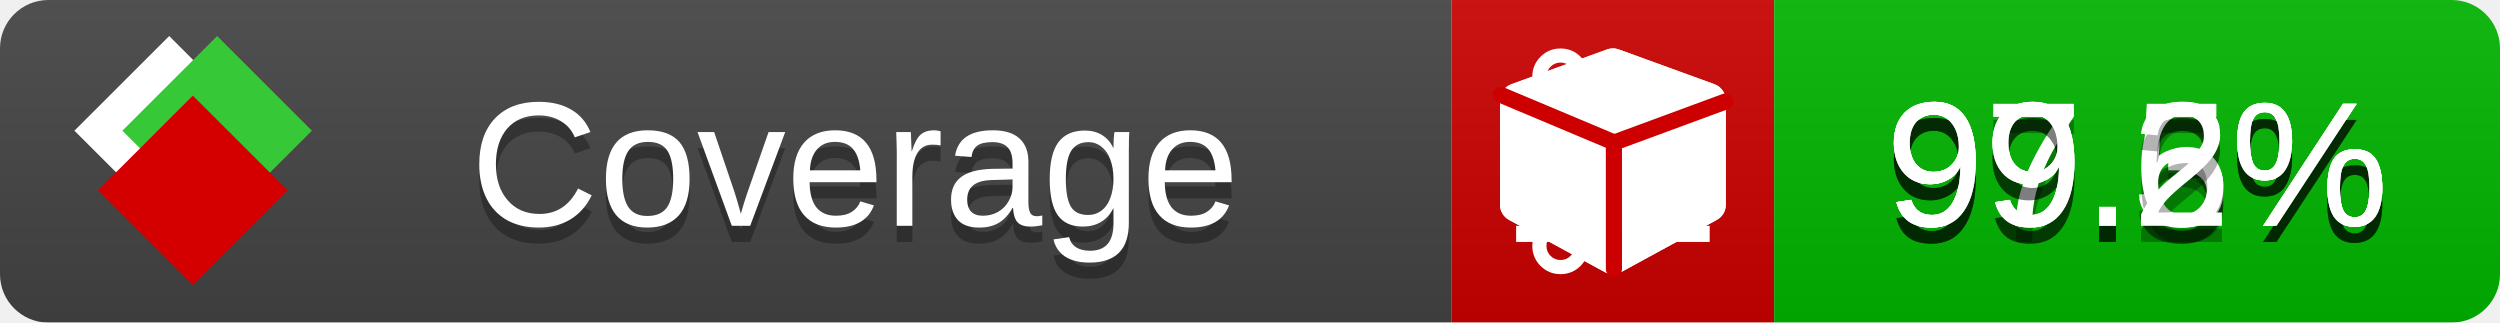
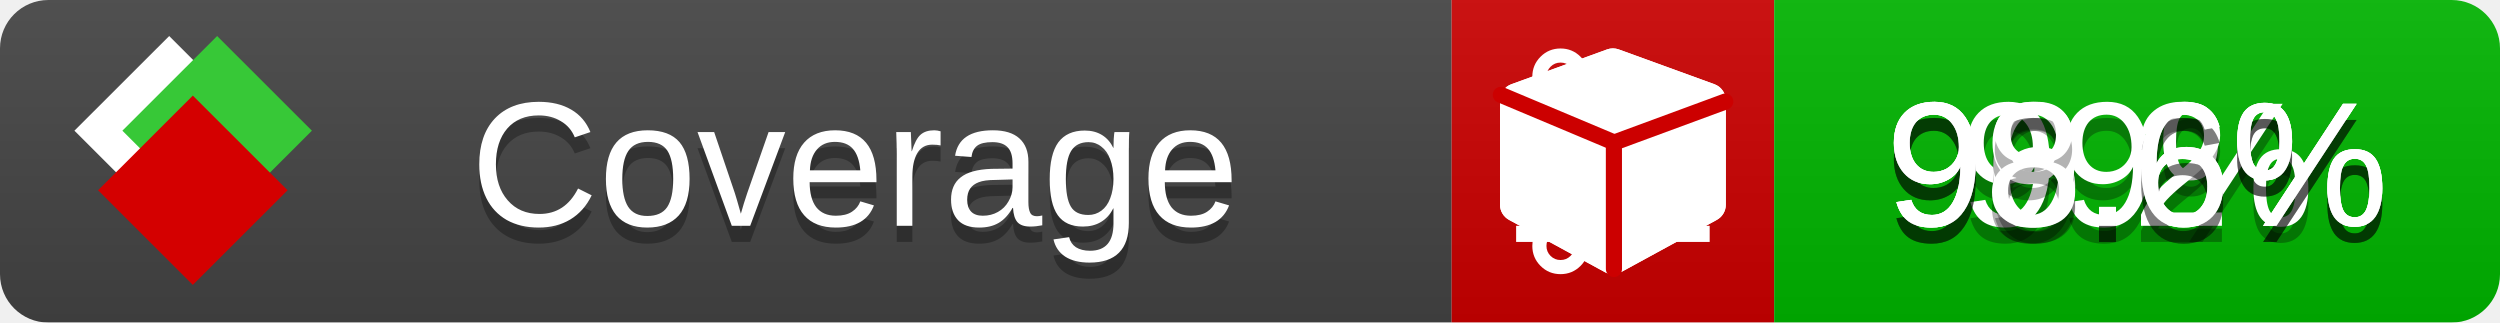
<svg xmlns="http://www.w3.org/2000/svg" xmlns:xlink="http://www.w3.org/1999/xlink" width="155" height="20">
  <style type="text/css">
          
            @keyframes fade1 {
                0% { visibility: visible; opacity: 1; }
               23% { visibility: visible; opacity: 1; }
               25% { visibility: hidden; opacity: 0; }
               48% { visibility: hidden; opacity: 0; }
               50% { visibility: hidden; opacity: 0; }
               73% { visibility: hidden; opacity: 0; }
               75% { visibility: hidden; opacity: 0; }
               98% { visibility: hidden; opacity: 0; }
              100% { visibility: visible; opacity: 1; }
            }
            @keyframes fade2 {
                0% { visibility: hidden; opacity: 0; }
               23% { visibility: hidden; opacity: 0; }
               25% { visibility: visible; opacity: 1; }
               48% { visibility: visible; opacity: 1; }
               50% { visibility: hidden; opacity: 0; }
               73% { visibility: hidden; opacity: 0; }
               75% { visibility: hidden; opacity: 0; }
               98% { visibility: hidden; opacity: 0; }
              100% { visibility: hidden; opacity: 0; }
            }
            @keyframes fade3 {
                0% { visibility: hidden; opacity: 0; }
               23% { visibility: hidden; opacity: 0; }
               25% { visibility: hidden; opacity: 0; }
               48% { visibility: hidden; opacity: 0; }
               50% { visibility: visible; opacity: 1; }
               73% { visibility: visible; opacity: 1; }
               75% { visibility: hidden; opacity: 0; }
               98% { visibility: hidden; opacity: 0; }
              100% { visibility: hidden; opacity: 0; }
            }
            @keyframes fade4 {
                0% { visibility: hidden; opacity: 0; }
               23% { visibility: hidden; opacity: 0; }
               25% { visibility: hidden; opacity: 0; }
               48% { visibility: hidden; opacity: 0; }
               50% { visibility: hidden; opacity: 0; }
               73% { visibility: hidden; opacity: 0; }
               75% { visibility: visible; opacity: 1; }
               98% { visibility: visible; opacity: 1; }
              100% { visibility: hidden; opacity: 0; }
            }
            .linecoverage {
                animation-duration: 15s;
                animation-name: fade1;
                animation-iteration-count: infinite;
            }
            .branchcoverage {
                animation-duration: 15s;
                animation-name: fade2;
                animation-iteration-count: infinite;
            }
            .methodcoverage {
                animation-duration: 15s;
                animation-name: fade3;
                animation-iteration-count: infinite;
            }
            .fullmethodcoverage {
                animation-duration: 15s;
                animation-name: fade4;
                animation-iteration-count: infinite;
            }
          
    </style>
  <defs>
    <linearGradient id="gradient" x2="0" y2="100%">
      <stop offset="0" stop-color="#bbb" stop-opacity=".1" />
      <stop offset="1" stop-opacity=".1" />
    </linearGradient>
    <linearGradient id="c">
      <stop offset="0" stop-color="#d40000" />
      <stop offset="1" stop-color="#ff2a2a" />
    </linearGradient>
    <linearGradient id="a">
      <stop offset="0" stop-color="#e0e0de" />
      <stop offset="1" stop-color="#fff" />
    </linearGradient>
    <linearGradient id="b">
      <stop offset="0" stop-color="#37c837" />
      <stop offset="1" stop-color="#217821" />
    </linearGradient>
    <linearGradient xlink:href="#a" id="e" x1="106.44" x2="69.96" y1="-11.96" y2="-46.84" gradientTransform="matrix(-.8426 -.00045 -.00045 -.8426 -94.27 -75.82)" gradientUnits="userSpaceOnUse" />
    <linearGradient xlink:href="#b" id="f" x1="56.19" x2="77.97" y1="-23.45" y2="10.62" gradientTransform="matrix(.8426 .00045 .00045 .8426 94.27 75.82)" gradientUnits="userSpaceOnUse" />
    <linearGradient xlink:href="#c" id="g" x1="79.98" x2="132.9" y1="10.79" y2="10.79" gradientTransform="matrix(.8426 .00045 .00045 .8426 94.27 75.82)" gradientUnits="userSpaceOnUse" />
    <mask id="mask">
      <rect width="155" height="20" rx="3" fill="#fff" />
    </mask>
    <g id="icon" transform="matrix(.04486 0 0 .04481 -.48 -.63)">
      <rect width="52.92" height="52.92" x="-109.72" y="-27.13" fill="url(#e)" transform="rotate(-135)" />
      <rect width="52.92" height="52.92" x="70.19" y="-39.18" fill="url(#f)" transform="rotate(45)" />
      <rect width="52.92" height="52.92" x="80.05" y="-15.74" fill="url(#g)" transform="rotate(45)" />
    </g>
  </defs>
  <g mask="url(#mask)">
    <rect x="0" y="0" width="90" height="20" fill="#444" />
    <rect x="90" y="0" width="20" height="20" fill="#c00" />
    <rect x="110" y="0" width="45" height="20" fill="#00B600" />
    <rect x="0" y="0" width="155" height="20" fill="url(#gradient)" />
  </g>
  <g>
    <path class="linecoverage" stroke="#fff" d="M94 6.5 h12 M94 10.5 h12 M94 14.5 h12" />
    <path class="branchcoverage" fill="#fff" d="m 97.628,15.247 q 0,-0.364 -0.255,-0.619 -0.255,-0.255 -0.619,-0.255 -0.364,0 -0.619,0.255 -0.255,0.255 -0.255,0.619 0,0.364 0.255,0.619 0.255,0.255 0.619,0.255 0.364,0 0.619,-0.255 0.255,-0.255 0.255,-0.619 z m 0,-10.493 q 0,-0.364 -0.255,-0.619 -0.255,-0.255 -0.619,-0.255 -0.364,0 -0.619,0.255 -0.255,0.255 -0.255,0.619 0,0.364 0.255,0.619 0.255,0.255 0.619,0.255 0.364,0 0.619,-0.255 0.255,-0.255 0.255,-0.619 z m 5.83,1.166 q 0,-0.364 -0.255,-0.619 -0.255,-0.255 -0.619,-0.255 -0.364,0 -0.619,0.255 -0.255,0.255 -0.255,0.619 0,0.364 0.255,0.619 0.255,0.255 0.619,0.255 0.364,0 0.619,-0.255 0.255,-0.255 0.255,-0.619 z m 0.874,0 q 0,0.474 -0.237,0.879 -0.237,0.405 -0.638,0.633 -0.018,2.614 -2.059,3.771 -0.619,0.346 -1.849,0.738 -1.166,0.364 -1.544,0.647 -0.378,0.282 -0.378,0.911 l 0,0.237 q 0.401,0.228 0.638,0.633 0.237,0.405 0.237,0.879 0,0.729 -0.51,1.239 -0.51,0.51 -1.239,0.51 -0.729,0 -1.239,-0.51 -0.51,-0.51 -0.51,-1.239 0,-0.474 0.237,-0.879 0.237,-0.405 0.638,-0.633 l 0,-7.469 q -0.401,-0.228 -0.638,-0.633 -0.237,-0.405 -0.237,-0.879 0,-0.729 0.51,-1.239 0.51,-0.51 1.239,-0.51 0.729,0 1.239,0.51 0.51,0.51 0.51,1.239 0,0.474 -0.237,0.879 -0.237,0.405 -0.638,0.633 l 0,4.527 q 0.492,-0.237 1.403,-0.519 0.501,-0.155 0.797,-0.269 0.296,-0.114 0.642,-0.282 0.346,-0.169 0.537,-0.36 0.191,-0.191 0.369,-0.465 0.178,-0.273 0.255,-0.633 0.077,-0.36 0.077,-0.833 -0.401,-0.228 -0.638,-0.633 -0.237,-0.405 -0.237,-0.879 0,-0.729 0.51,-1.239 0.51,-0.51 1.239,-0.51 0.729,0 1.239,0.51 0.51,0.51 0.51,1.239 z" />
    <path class="methodcoverage" fill="#fff" d="m 100.538,15.629 5.385,-2.936 v -5.351 l -5.385,1.96 z M 100,8.351 105.873,6.214 100,4.077 94.127,6.214 Z m 7,-2.12 v 6.462 q 0,0.294 -0.151,0.547 -0.151,0.252 -0.412,0.395 l -5.923,3.231 q -0.236,0.135 -0.513,0.135 -0.278,0 -0.513,-0.135 l -5.923,-3.231 Q 93.303,13.492 93.151,13.239 93,12.987 93,12.692 v -6.462 q 0,-0.337 0.194,-0.614 0.194,-0.278 0.513,-0.395 l 5.923,-2.154 q 0.185,-0.067 0.37,-0.067 0.185,0 0.37,0.067 l 5.923,2.154 q 0.32,0.118 0.513,0.395 Q 107,5.894 107,6.231 Z" />
    <path class="fullmethodcoverage" fill="#fff" d="m 107,6.231 v 6.462 c 0,0.196 -0.051,0.379 -0.151,0.547 -0.101,0.168 -0.238,0.3 -0.412,0.395 l -5.923,3.231 c -0.157,0.09 -0.328,0.135 -0.513,0.135 -0.185,0 -0.356,-0.045 -0.513,-0.135 l -5.923,-3.231 C 93.39,13.539 93.252,13.407 93.151,13.239 93.05,13.071 93,12.889 93,12.692 v -6.462 c 0,-0.224 0.065,-0.429 0.194,-0.614 0.129,-0.185 0.3,-0.317 0.513,-0.395 l 5.923,-2.154 c 0.123,-0.045 0.247,-0.067 0.37,-0.067 0.123,0 0.247,0.022 0.37,0.067 l 5.923,2.154 c 0.213,0.079 0.384,0.21 0.513,0.395 0.129,0.185 0.194,0.39 0.194,0.614 z" />
    <path class="fullmethodcoverage" style="fill:none;stroke:#cc0000;stroke-width:1;stroke-linecap:round;stroke-dasharray:none;stroke-opacity:1" d="m 100.064,16.677 -0.002,-7.833 6.906,-2.547" />
    <path class="fullmethodcoverage" style="fill:none;stroke:#cc0000;stroke-width:1;stroke-linecap:round;stroke-dasharray:none;stroke-opacity:1" d="M 99.914,8.765 93.052,5.882" />
  </g>
  <g fill="#fff" text-anchor="middle" font-family="Verdana,Arial,Geneva,sans-serif" font-size="11">
    <a xlink:href="https://github.com/danielpalme/ReportGenerator" target="_top">
      <use xlink:href="#icon" transform="translate(3,1) scale(3.5)" />
    </a>
    <text x="53" y="15" fill="#010101" fill-opacity=".3">Coverage</text>
    <text x="53" y="14" fill="#fff">Coverage</text>
-     <text class="linecoverage" x="132.5" y="15" fill="#010101" fill-opacity=".3">99.5%</text>
-     <text class="linecoverage" x="132.5" y="14">99.5%</text>
-     <text class="branchcoverage" x="132.5" y="15" fill="#010101" fill-opacity=".3">97.3%</text>
-     <text class="branchcoverage" x="132.5" y="14">97.3%</text>
+     <text class="linecoverage" x="132.5" y="15" fill="#010101" fill-opacity=".3">99%</text>
+     <text class="linecoverage" x="132.5" y="14">99%</text>
+     <text class="branchcoverage" x="132.5" y="15" fill="#010101" fill-opacity=".3">96.2%</text>
+     <text class="branchcoverage" x="132.5" y="14">96.2%</text>
    <text class="methodcoverage" x="132.5" y="15" fill="#010101" fill-opacity=".3">99.6%</text>
    <text class="methodcoverage" x="132.5" y="14">99.6%</text>
-     <text class="fullmethodcoverage" x="132.5" y="15" fill="#010101" fill-opacity=".3">99.2%</text>
-     <text class="fullmethodcoverage" x="132.5" y="14">99.2%</text>
+     <text class="fullmethodcoverage" x="132.5" y="15" fill="#010101" fill-opacity=".3">98.6%</text>
+     <text class="fullmethodcoverage" x="132.5" y="14">98.6%</text>
  </g>
  <g>
    <rect class="linecoverage" x="90" y="0" width="65" height="20" fill-opacity="0" />
    <rect class="branchcoverage" x="90" y="0" width="65" height="20" fill-opacity="0" />
    <rect class="methodcoverage" x="90" y="0" width="65" height="20" fill-opacity="0" />
    <rect class="fullmethodcoverage" x="90" y="0" width="65" height="20" fill-opacity="0" />
  </g>
</svg>
